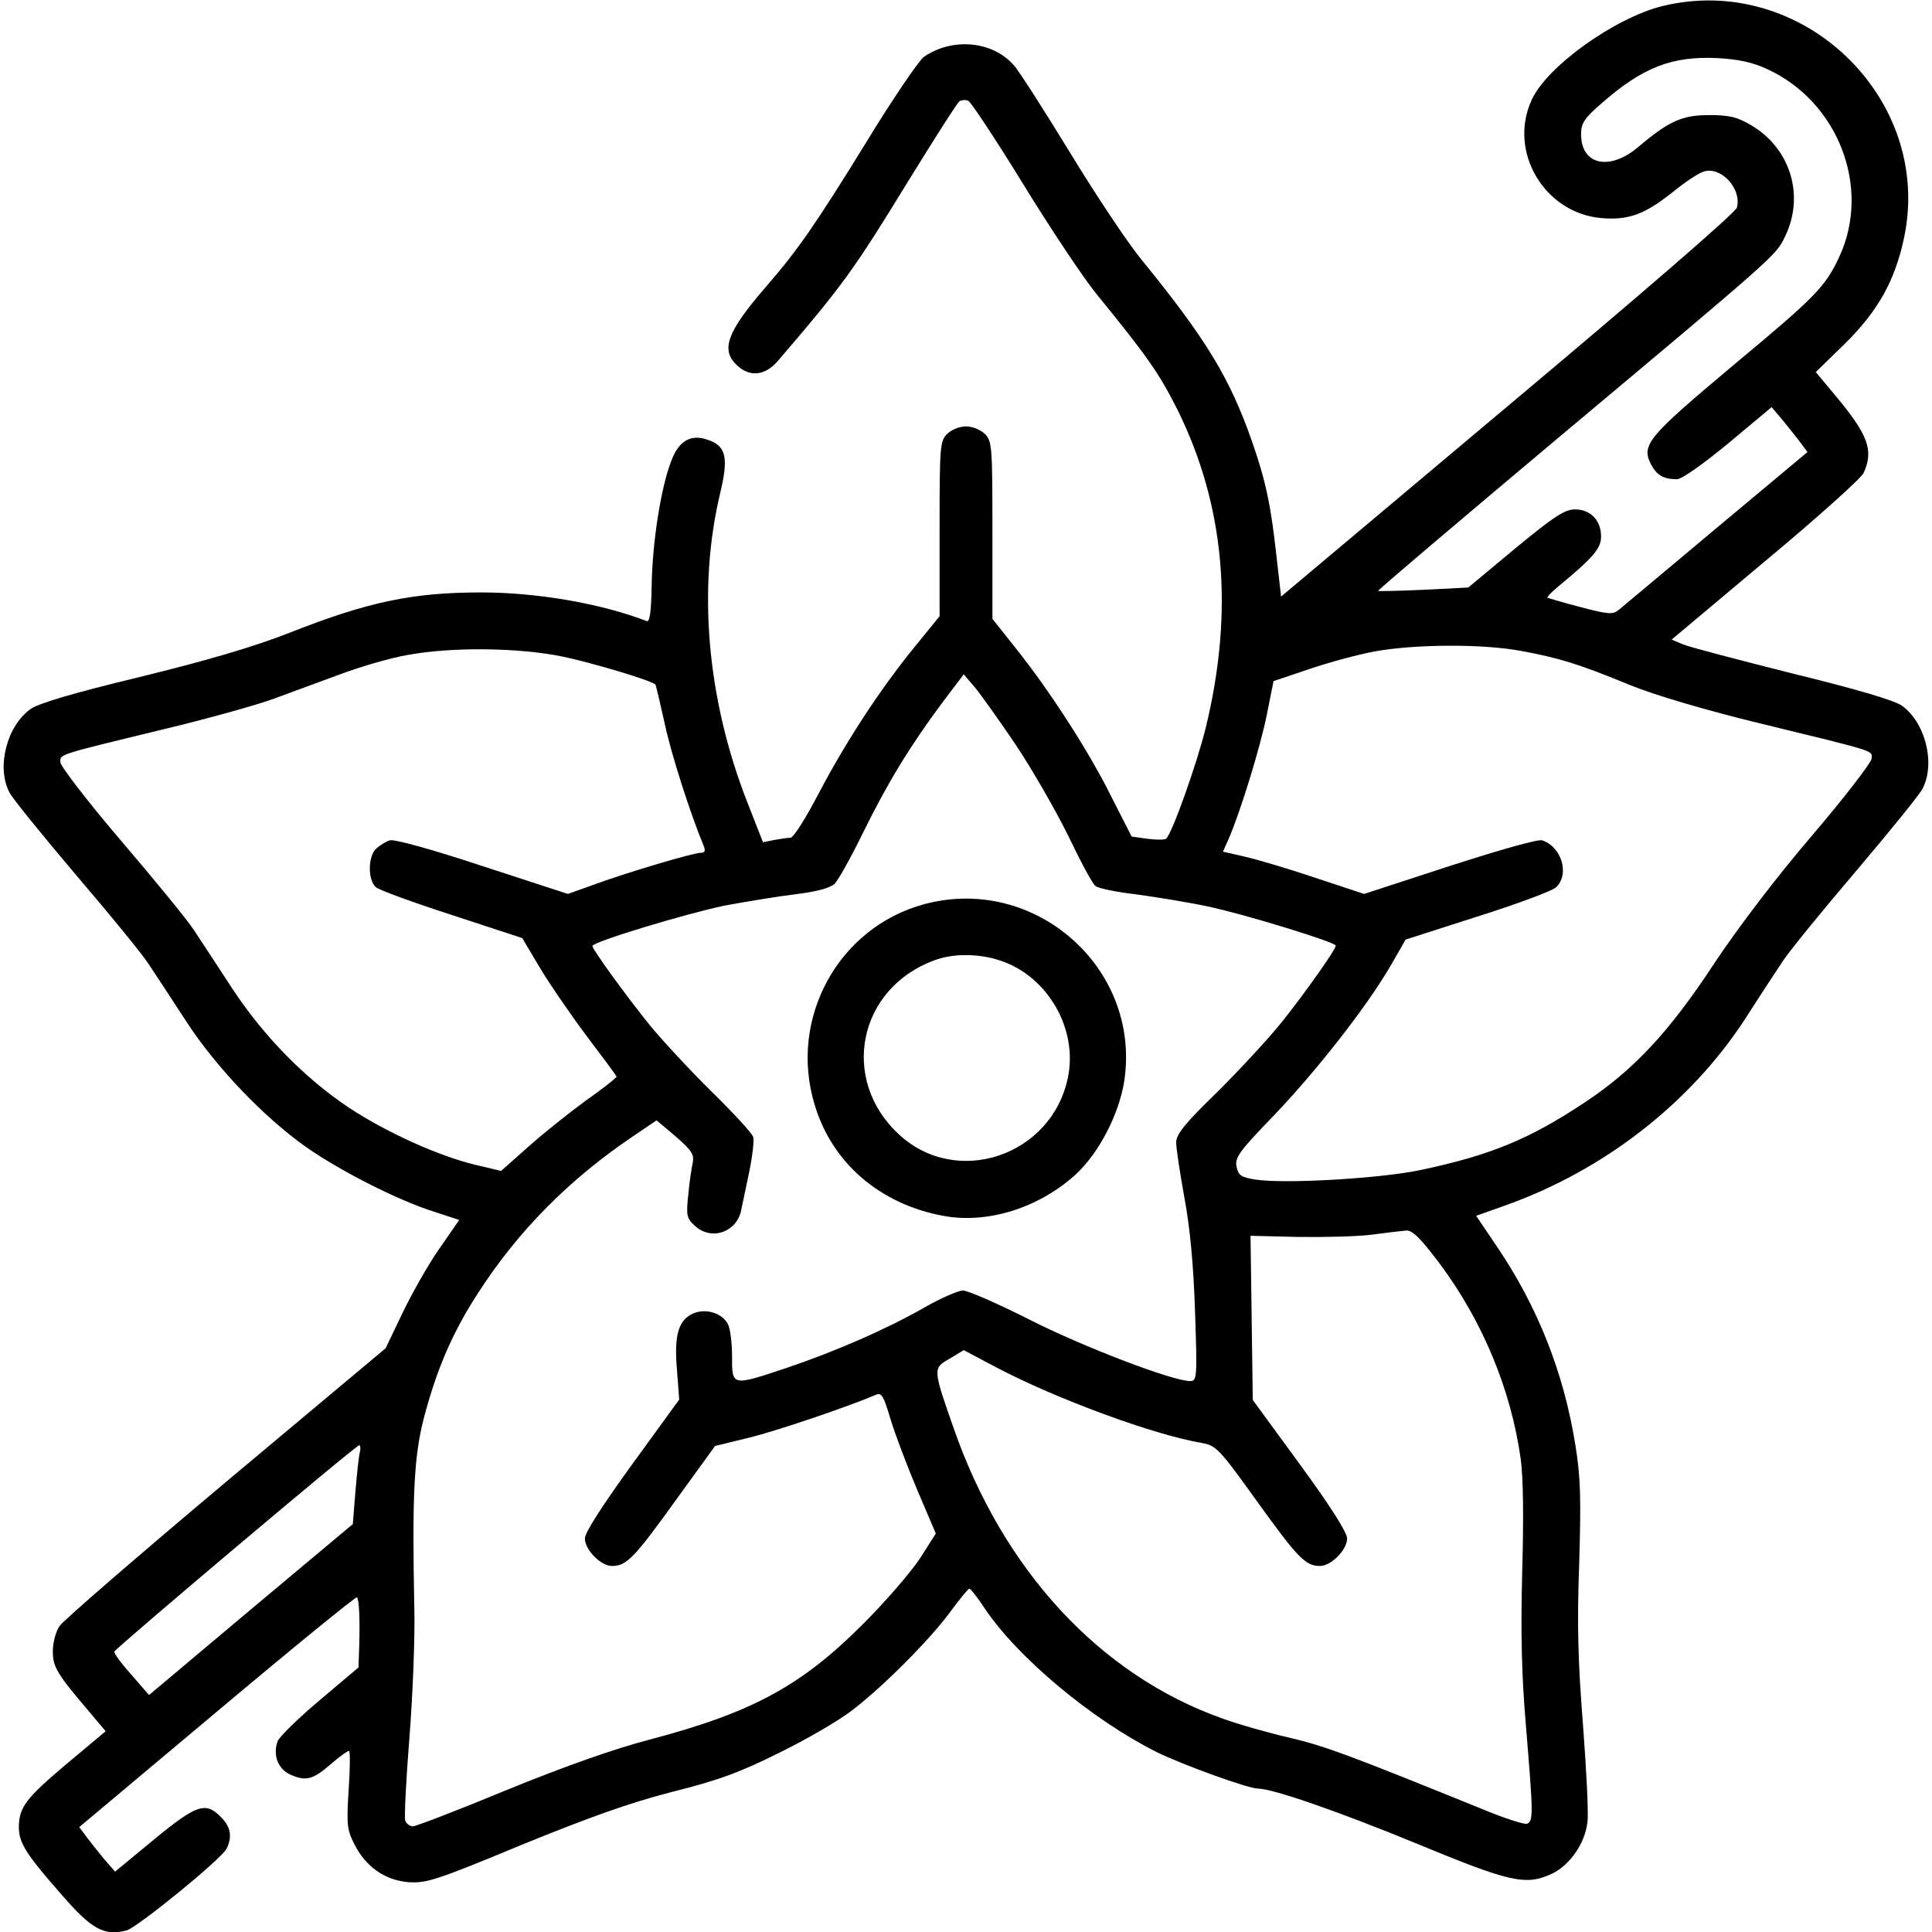
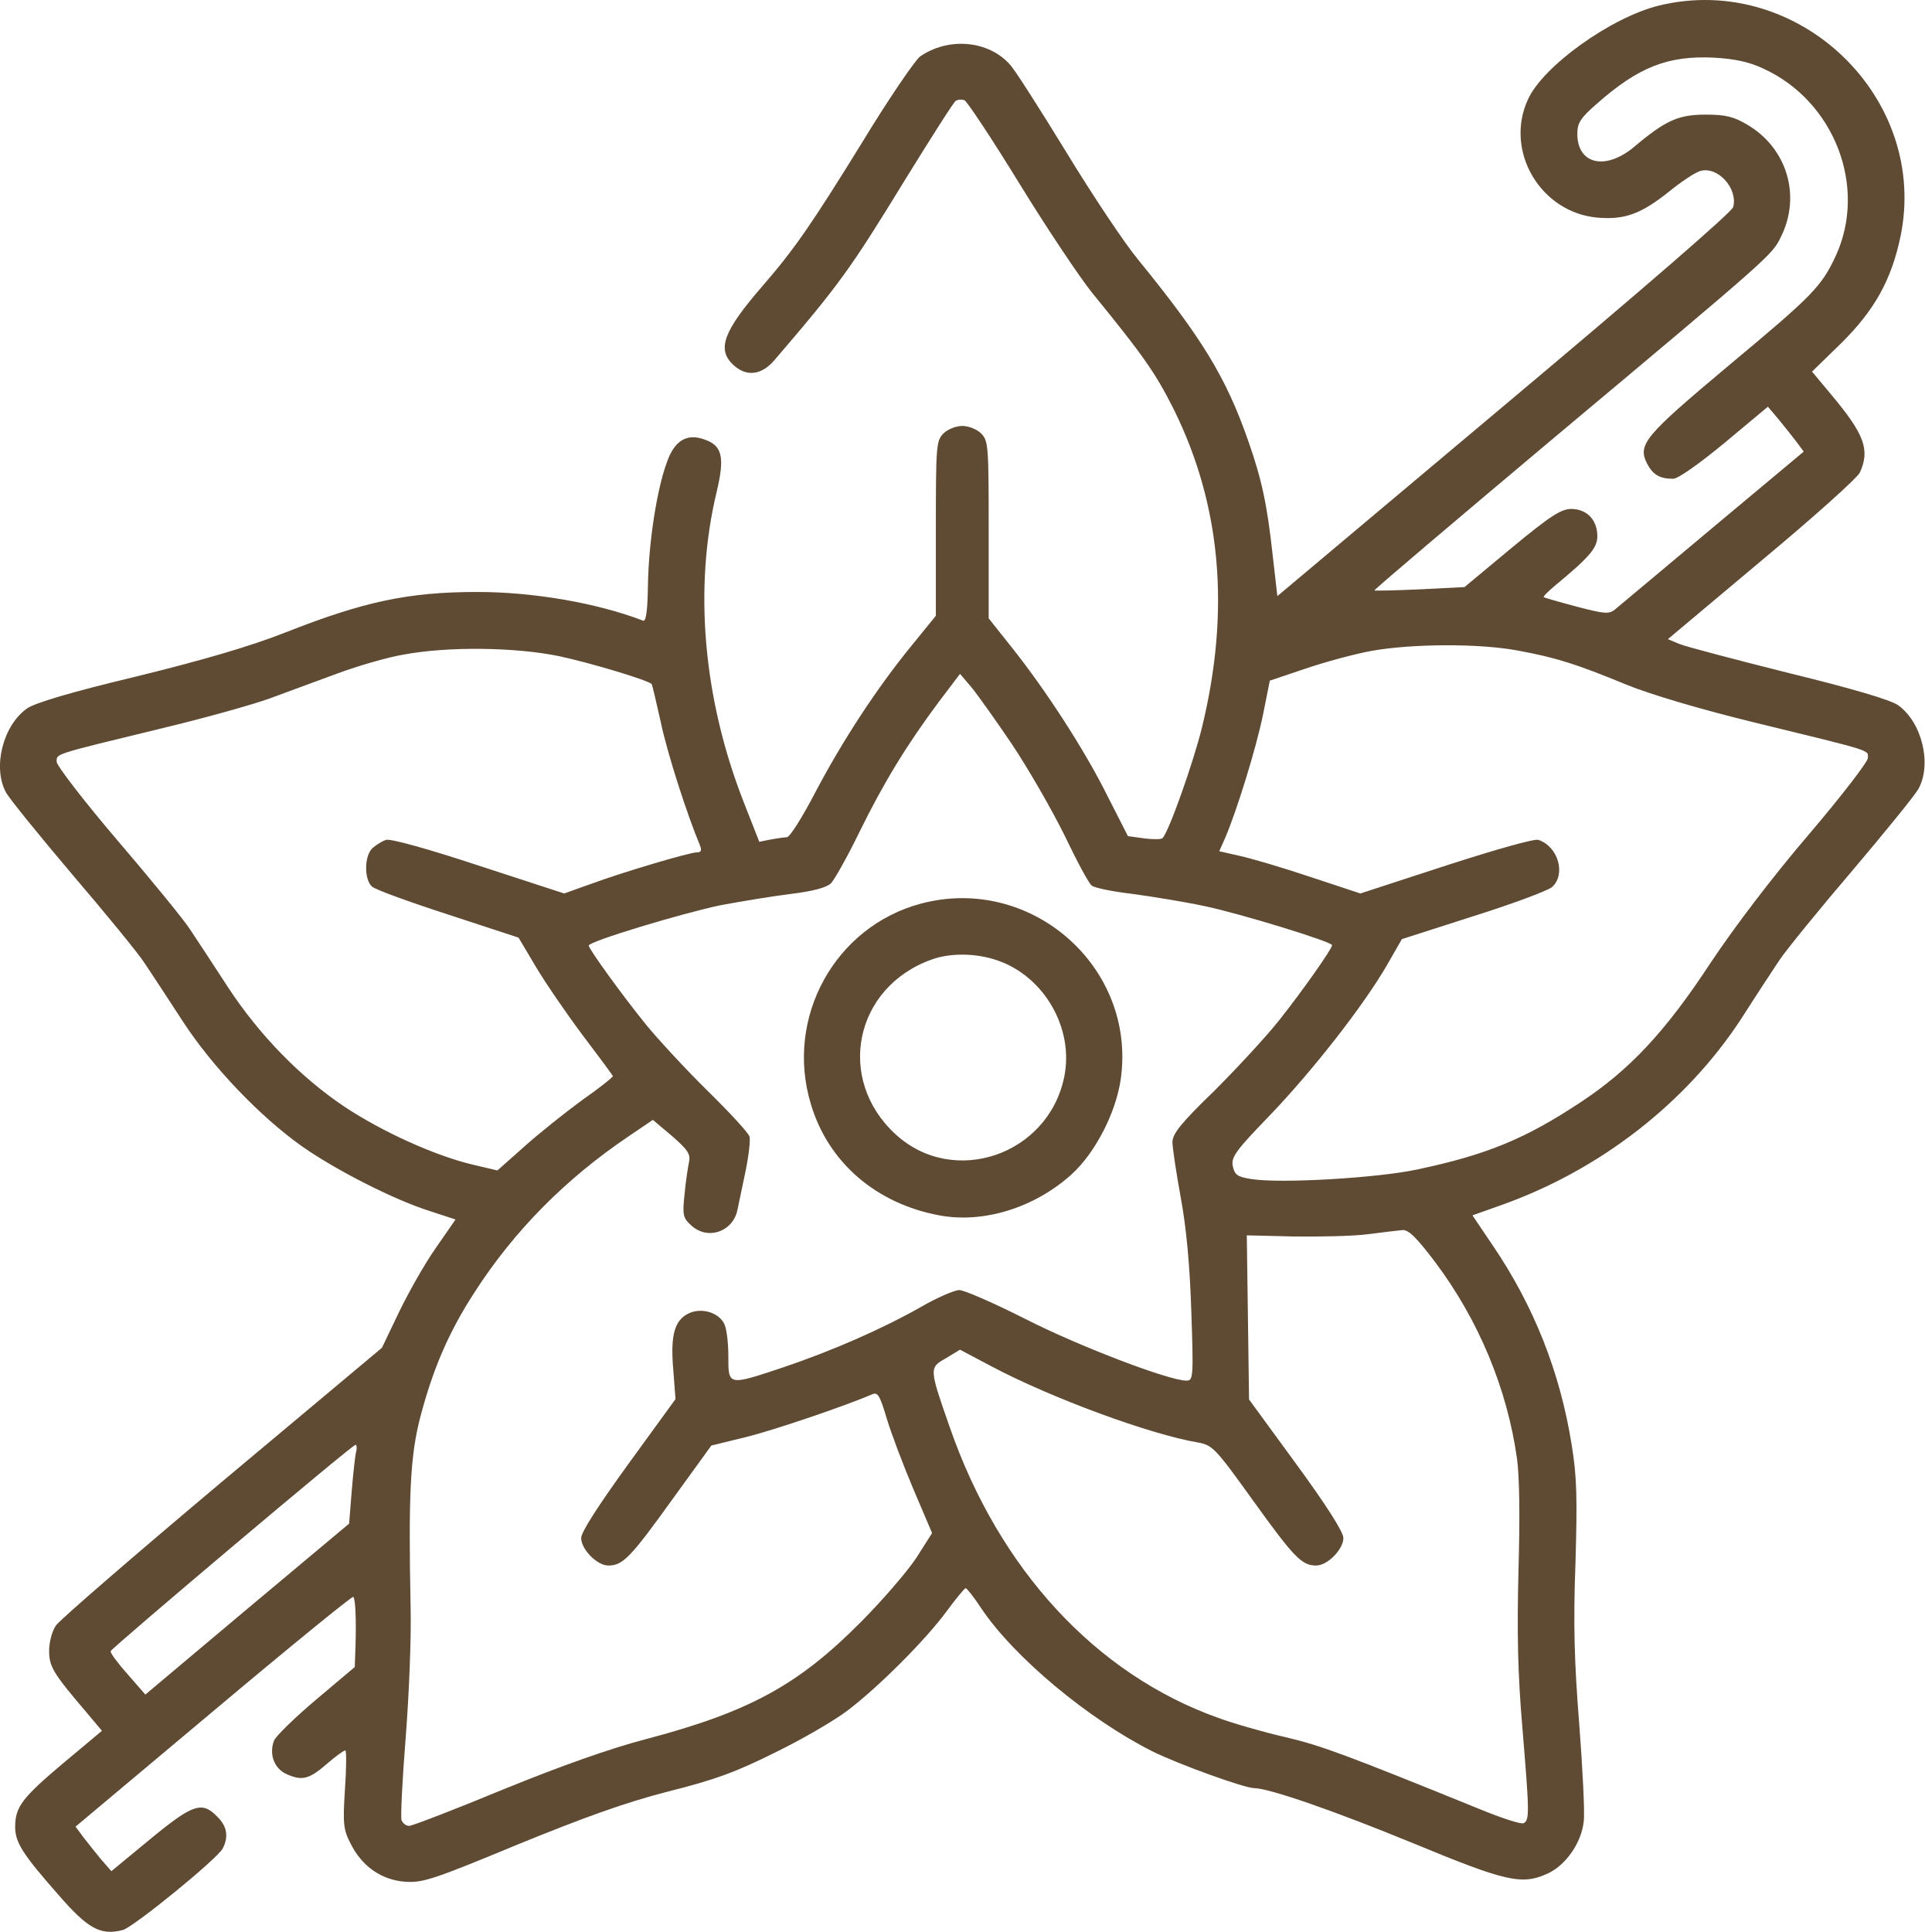
- <svg xmlns="http://www.w3.org/2000/svg" version="1.0" width="512pt" height="512pt" viewBox="0 0 512 512" preserveAspectRatio="xMidYMid meet">
-   <g transform="translate(0,512) scale(0.1,-0.1)" fill="#000000" stroke="none">
-     <path d="M4406 5104 c-126 -31 -307 -160 -347 -249 -63 -137 34 -300 185 -313 72 -6 115 10 189 69 33 27 71 52 84 55 46 12 99 -47 86 -96 -3 -13 -247 -224 -607 -526 l-601 -505 -12 105 c-15 138 -29 203 -65 306 -59 169 -122 272 -293 482 -34 41 -119 168 -189 283 -71 116 -138 221 -150 233 -57 64 -163 73 -238 21 -14 -11 -85 -115 -156 -232 -131 -212 -177 -279 -263 -378 -102 -118 -120 -166 -76 -207 34 -32 74 -28 108 11 175 204 202 242 349 482 68 110 127 203 133 207 6 3 16 4 23 1 6 -2 72 -101 145 -220 73 -119 160 -249 193 -290 138 -169 168 -213 216 -308 126 -254 151 -534 75 -845 -23 -93 -87 -274 -104 -292 -3 -4 -25 -4 -49 -1 l-43 6 -54 106 c-60 121 -163 280 -253 393 l-62 78 0 235 c0 222 -1 236 -20 255 -11 11 -33 20 -50 20 -17 0 -39 -9 -50 -20 -19 -19 -20 -33 -20 -251 l0 -232 -65 -80 c-90 -110 -182 -250 -255 -389 -34 -65 -67 -118 -75 -118 -7 0 -26 -3 -43 -6 l-30 -6 -42 107 c-107 274 -132 567 -71 820 22 92 15 123 -32 139 -46 17 -79 -2 -99 -58 -27 -71 -49 -213 -51 -326 -1 -70 -5 -99 -13 -96 -122 47 -291 76 -439 76 -182 0 -300 -25 -508 -107 -94 -37 -217 -73 -396 -117 -175 -42 -269 -70 -290 -85 -63 -45 -91 -154 -56 -221 8 -16 87 -113 175 -217 88 -103 176 -210 194 -238 18 -27 64 -97 101 -154 79 -121 205 -252 315 -330 88 -62 244 -142 340 -172 l67 -22 -54 -78 c-30 -43 -73 -120 -97 -170 l-44 -92 -424 -355 c-232 -195 -431 -367 -440 -381 -10 -14 -18 -44 -18 -67 0 -42 11 -60 98 -162 l42 -50 -104 -87 c-108 -91 -126 -115 -126 -168 0 -41 20 -72 114 -179 79 -91 112 -109 171 -94 28 7 250 188 265 216 16 31 12 59 -15 85 -40 41 -64 33 -177 -60 l-103 -85 -28 32 c-15 18 -36 45 -47 59 l-20 27 366 307 c201 169 368 305 370 302 6 -6 8 -61 6 -129 l-2 -57 -102 -86 c-57 -48 -107 -97 -112 -109 -14 -37 1 -76 36 -90 39 -17 58 -12 106 30 22 19 43 34 47 34 3 0 3 -46 -1 -103 -6 -93 -4 -107 15 -144 30 -60 81 -96 144 -101 47 -3 73 5 297 98 179 73 287 112 400 141 124 31 181 52 285 104 72 35 157 85 190 110 82 62 207 187 263 263 25 34 48 62 51 62 3 0 22 -24 41 -53 87 -130 285 -295 455 -380 69 -34 243 -97 269 -97 39 0 217 -62 421 -146 249 -103 289 -112 359 -79 47 23 87 81 93 137 3 24 -3 140 -12 258 -13 164 -16 265 -10 425 5 173 4 229 -10 315 -31 194 -101 369 -209 528 l-54 80 76 27 c262 93 491 271 637 495 37 58 83 128 101 155 19 28 106 135 194 238 88 104 167 201 175 217 35 67 7 176 -55 220 -20 14 -121 44 -289 85 -143 36 -273 70 -290 77 l-31 13 249 209 c137 114 254 219 260 233 27 60 12 101 -77 207 l-50 60 77 75 c89 88 133 168 157 281 78 369 -270 704 -640 614z m277 -167 c188 -86 276 -313 192 -496 -38 -82 -62 -106 -284 -291 -223 -187 -242 -209 -216 -260 15 -29 33 -40 69 -40 13 0 68 39 136 95 l115 96 28 -33 c15 -18 36 -45 47 -59 l20 -27 -243 -203 c-133 -111 -249 -209 -258 -216 -15 -12 -28 -11 -100 8 -46 12 -86 24 -88 25 -2 2 12 16 30 31 92 76 112 100 112 131 0 43 -28 72 -69 72 -27 0 -55 -18 -158 -103 l-125 -104 -118 -6 c-65 -3 -119 -4 -121 -3 -1 2 217 187 485 412 566 474 569 477 592 524 55 109 17 236 -88 298 -37 22 -58 27 -111 27 -72 0 -106 -15 -189 -85 -76 -64 -151 -47 -151 34 0 29 8 42 53 81 109 96 187 127 309 121 54 -3 93 -11 131 -29z m-652 -1542 c103 -19 154 -35 290 -91 64 -26 196 -65 335 -99 324 -79 304 -73 304 -95 0 -10 -70 -101 -156 -202 -96 -112 -197 -245 -261 -341 -120 -183 -215 -284 -344 -369 -146 -97 -250 -140 -436 -179 -105 -22 -357 -37 -436 -25 -38 6 -45 11 -50 34 -5 24 7 41 99 136 112 117 247 289 310 398 l39 68 190 61 c105 33 198 68 208 77 37 33 17 107 -36 125 -10 4 -115 -26 -245 -68 l-227 -74 -130 43 c-71 24 -156 49 -187 56 l-57 13 16 36 c30 70 82 237 100 326 l18 90 95 32 c53 18 131 39 175 47 107 19 284 20 386 1z m-2540 -15 c76 -16 232 -62 246 -74 1 -1 12 -47 24 -101 17 -82 70 -246 104 -327 5 -13 3 -18 -8 -18 -20 0 -198 -53 -282 -84 l-70 -25 -227 74 c-133 44 -234 72 -245 68 -10 -3 -26 -13 -35 -21 -23 -19 -24 -84 -2 -103 9 -8 100 -41 202 -74 l186 -61 44 -74 c24 -41 80 -123 124 -182 44 -58 81 -108 82 -111 0 -3 -36 -32 -82 -64 -45 -33 -114 -88 -153 -123 l-71 -63 -68 16 c-99 24 -236 86 -336 152 -118 79 -226 190 -309 316 -37 57 -83 127 -101 154 -18 28 -106 135 -194 238 -88 103 -160 197 -160 207 0 22 -12 18 280 89 113 27 241 63 285 79 44 16 124 46 179 66 54 20 133 43 175 50 117 22 295 20 412 -4z m1201 -234 c44 -66 106 -174 139 -241 32 -67 64 -127 72 -133 7 -6 55 -16 107 -22 52 -7 138 -21 190 -32 96 -20 340 -95 340 -104 0 -10 -79 -122 -141 -200 -35 -44 -112 -127 -172 -187 -87 -84 -110 -113 -110 -135 0 -15 10 -81 22 -147 15 -81 24 -179 28 -302 6 -175 5 -183 -13 -183 -46 0 -282 90 -424 162 -85 43 -165 78 -178 78 -12 0 -59 -20 -102 -45 -104 -59 -235 -116 -365 -160 -147 -49 -145 -49 -145 31 0 36 -5 74 -11 85 -15 29 -57 42 -90 29 -41 -17 -53 -57 -45 -150 l6 -79 -125 -172 c-78 -108 -125 -180 -125 -196 0 -30 42 -73 72 -73 38 0 58 20 168 173 l105 145 90 22 c74 18 265 83 337 114 14 6 20 -4 38 -65 12 -40 44 -124 71 -188 l49 -115 -42 -66 c-24 -36 -90 -113 -148 -171 -165 -166 -295 -237 -568 -309 -96 -25 -228 -72 -380 -134 -128 -53 -240 -96 -248 -96 -8 0 -17 7 -20 15 -3 7 2 107 11 220 9 114 15 268 13 343 -6 299 -1 401 25 503 34 130 76 228 145 334 105 163 242 301 410 414 l62 42 51 -43 c41 -36 49 -47 45 -68 -3 -14 -9 -52 -12 -86 -6 -55 -4 -63 17 -82 43 -41 111 -18 123 40 3 13 12 58 21 100 9 43 14 86 11 95 -3 10 -53 64 -110 120 -57 56 -130 135 -163 175 -64 79 -153 202 -153 211 0 11 249 86 350 107 54 10 138 24 187 30 58 7 94 17 105 28 9 9 44 71 76 137 65 132 125 230 210 344 l56 74 29 -34 c16 -19 65 -88 109 -153z m1122 -1373 c114 -152 190 -334 216 -519 7 -51 8 -158 4 -299 -4 -162 -2 -270 10 -410 19 -230 20 -251 3 -258 -7 -3 -62 15 -122 40 -350 142 -414 166 -508 188 -57 13 -137 36 -178 51 -324 115 -581 393 -712 770 -55 157 -55 158 -11 183 l38 23 85 -45 c159 -84 420 -180 546 -201 38 -7 46 -15 145 -153 110 -153 130 -173 168 -173 30 0 72 43 72 73 0 16 -46 88 -125 196 l-125 171 -3 218 -3 217 125 -3 c69 -1 158 1 196 6 39 5 80 10 92 11 16 1 38 -21 87 -86z m-2860 -500 c-3 -10 -8 -57 -12 -105 l-7 -87 -270 -226 -270 -227 -47 54 c-26 29 -46 56 -45 61 3 9 639 546 649 547 3 0 4 -8 2 -17z" />
-     <path d="M2450 2724 c-228 -61 -361 -303 -291 -532 46 -154 173 -263 340 -294 117 -22 252 20 350 108 63 57 118 163 131 253 42 297 -238 543 -530 465z m202 -150 c125 -42 205 -181 178 -310 -43 -207 -294 -292 -447 -151 -159 146 -109 390 96 463 49 18 118 17 173 -2z" />
+ <svg xmlns="http://www.w3.org/2000/svg" version="1.1" id="Capa_1" x="0px" y="0px" viewBox="0 0 510.1 512" style="enable-background:new 0 0 510.1 512;" xml:space="preserve">
+   <style type="text/css">
+ 	.st0{fill:#5F4A33;}
+ </style>
+   <g transform="translate(0,512) scale(0.1,-0.1)">
+     <path class="st0" d="M4396.2,5105.2c-126-31-307-160-347-249c-63-137,34-300,185-313c72-6,115,10,189,69c33,27,71,52,84,55   c46,12,99-47,86-96c-3-13-247-224-607-526l-601-505l-12,105c-15,138-29,203-65,306c-59,169-122,272-293,482c-34,41-119,168-189,283   c-71,116-138,221-150,233c-57,64-163,73-238,21c-14-11-85-115-156-232c-131-212-177-279-263-378c-102-118-120-166-76-207   c34-32,74-28,108,11c175,204,202,242,349,482c68,110,127,203,133,207c6,3,16,4,23,1c6-2,72-101,145-220s160-249,193-290   c138-169,168-213,216-308c126-254,151-534,75-845c-23-93-87-274-104-292c-3-4-25-4-49-1l-43,6l-54,106c-60,121-163,280-253,393   l-62,78v235c0,222-1,236-20,255c-11,11-33,20-50,20s-39-9-50-20c-19-19-20-33-20-251v-232l-65-80c-90-110-182-250-255-389   c-34-65-67-118-75-118c-7,0-26-3-43-6l-30-6l-42,107c-107,274-132,567-71,820c22,92,15,123-32,139c-46,17-79-2-99-58   c-27-71-49-213-51-326c-1-70-5-99-13-96c-122,47-291,76-439,76c-182,0-300-25-508-107c-94-37-217-73-396-117c-175-42-269-70-290-85   c-63-45-91-154-56-221c8-16,87-113,175-217c88-103,176-210,194-238c18-27,64-97,101-154c79-121,205-252,315-330   c88-62,244-142,340-172l67-22l-54-78c-30-43-73-120-97-170l-44-92l-424-355c-232-195-431-367-440-381c-10-14-18-44-18-67   c0-42,11-60,98-162l42-50l-104-87c-108-91-126-115-126-168c0-41,20-72,114-179c79-91,112-109,171-94c28,7,250,188,265,216   c16,31,12,59-15,85c-40,41-64,33-177-60l-103-85l-28,32c-15,18-36,45-47,59l-20,27l366,307c201,169,368,305,370,302c6-6,8-61,6-129   l-2-57l-102-86c-57-48-107-97-112-109c-14-37,1-76,36-90c39-17,58-12,106,30c22,19,43,34,47,34c3,0,3-46-1-103c-6-93-4-107,15-144   c30-60,81-96,144-101c47-3,73,5,297,98c179,73,287,112,400,141c124,31,181,52,285,104c72,35,157,85,190,110c82,62,207,187,263,263   c25,34,48,62,51,62s22-24,41-53c87-130,285-295,455-380c69-34,243-97,269-97c39,0,217-62,421-146c249-103,289-112,359-79   c47,23,87,81,93,137c3,24-3,140-12,258c-13,164-16,265-10,425c5,173,4,229-10,315c-31,194-101,369-209,528l-54,80l76,27   c262,93,491,271,637,495c37,58,83,128,101,155c19,28,106,135,194,238c88,104,167,201,175,217c35,67,7,176-55,220   c-20,14-121,44-289,85c-143,36-273,70-290,77l-31,13l249,209c137,114,254,219,260,233c27,60,12,101-77,207l-50,60l77,75   c89,88,133,168,157,281C5114.2,4860.2,4766.2,5195.2,4396.2,5105.2z M4673.2,4938.2c188-86,276-313,192-496c-38-82-62-106-284-291   c-223-187-242-209-216-260c15-29,33-40,69-40c13,0,68,39,136,95l115,96l28-33c15-18,36-45,47-59l20-27l-243-203   c-133-111-249-209-258-216c-15-12-28-11-100,8c-46,12-86,24-88,25c-2,2,12,16,30,31c92,76,112,100,112,131c0,43-28,72-69,72   c-27,0-55-18-158-103l-125-104l-118-6c-65-3-119-4-121-3c-1,2,217,187,485,412c566,474,569,477,592,524c55,109,17,236-88,298   c-37,22-58,27-111,27c-72,0-106-15-189-85c-76-64-151-47-151,34c0,29,8,42,53,81c109,96,187,127,309,121   C4596.2,4964.2,4635.2,4956.2,4673.2,4938.2z M4021.2,3396.2c103-19,154-35,290-91c64-26,196-65,335-99c324-79,304-73,304-95   c0-10-70-101-156-202c-96-112-197-245-261-341c-120-183-215-284-344-369c-146-97-250-140-436-179c-105-22-357-37-436-25   c-38,6-45,11-50,34c-5,24,7,41,99,136c112,117,247,289,310,398l39,68l190,61c105,33,198,68,208,77c37,33,17,107-36,125   c-10,4-115-26-245-68l-227-74l-130,43c-71,24-156,49-187,56l-57,13l16,36c30,70,82,237,100,326l18,90l95,32c53,18,131,39,175,47   C3742.2,3414.2,3919.2,3415.2,4021.2,3396.2z M1481.2,3381.2c76-16,232-62,246-74c1-1,12-47,24-101c17-82,70-246,104-327   c5-13,3-18-8-18c-20,0-198-53-282-84l-70-25l-227,74c-133,44-234,72-245,68c-10-3-26-13-35-21c-23-19-24-84-2-103   c9-8,100-41,202-74l186-61l44-74c24-41,80-123,124-182c44-58,81-108,82-111c0-3-36-32-82-64c-45-33-114-88-153-123l-71-63l-68,16   c-99,24-236,86-336,152c-118,79-226,190-309,316c-37,57-83,127-101,154c-18,28-106,135-194,238s-160,197-160,207c0,22-12,18,280,89   c113,27,241,63,285,79s124,46,179,66c54,20,133,43,175,50C1186.2,3407.2,1364.2,3405.2,1481.2,3381.2z M2682.2,3147.2   c44-66,106-174,139-241c32-67,64-127,72-133c7-6,55-16,107-22c52-7,138-21,190-32c96-20,340-95,340-104c0-10-79-122-141-200   c-35-44-112-127-172-187c-87-84-110-113-110-135c0-15,10-81,22-147c15-81,24-179,28-302c6-175,5-183-13-183c-46,0-282,90-424,162   c-85,43-165,78-178,78c-12,0-59-20-102-45c-104-59-235-116-365-160c-147-49-145-49-145,31c0,36-5,74-11,85c-15,29-57,42-90,29   c-41-17-53-57-45-150l6-79l-125-172c-78-108-125-180-125-196c0-30,42-73,72-73c38,0,58,20,168,173l105,145l90,22   c74,18,265,83,337,114c14,6,20-4,38-65c12-40,44-124,71-188l49-115l-42-66c-24-36-90-113-148-171c-165-166-295-237-568-309   c-96-25-228-72-380-134c-128-53-240-96-248-96s-17,7-20,15c-3,7,2,107,11,220c9,114,15,268,13,343c-6,299-1,401,25,503   c34,130,76,228,145,334c105,163,242,301,410,414l62,42l51-43c41-36,49-47,45-68c-3-14-9-52-12-86c-6-55-4-63,17-82   c43-41,111-18,123,40c3,13,12,58,21,100c9,43,14,86,11,95c-3,10-53,64-110,120s-130,135-163,175c-64,79-153,202-153,211   c0,11,249,86,350,107c54,10,138,24,187,30c58,7,94,17,105,28c9,9,44,71,76,137c65,132,125,230,210,344l56,74l29-34   C2589.2,3281.2,2638.2,3212.2,2682.2,3147.2z M3804.2,1774.2c114-152,190-334,216-519c7-51,8-158,4-299c-4-162-2-270,10-410   c19-230,20-251,3-258c-7-3-62,15-122,40c-350,142-414,166-508,188c-57,13-137,36-178,51c-324,115-581,393-712,770   c-55,157-55,158-11,183l38,23l85-45c159-84,420-180,546-201c38-7,46-15,145-153c110-153,130-173,168-173c30,0,72,43,72,73   c0,16-46,88-125,196l-125,171l-3,218l-3,217l125-3c69-1,158,1,196,6c39,5,80,10,92,11C3733.2,1861.2,3755.2,1839.2,3804.2,1774.2z    M944.2,1274.2c-3-10-8-57-12-105l-7-87l-270-226l-270-227l-47,54c-26,29-46,56-45,61c3,9,639,546,649,547   C945.2,1291.2,946.2,1283.2,944.2,1274.2z" />
+     <path class="st0" d="M2440.2,2725.2c-228-61-361-303-291-532c46-154,173-263,340-294c117-22,252,20,350,108c63,57,118,163,131,253   C3012.2,2557.2,2732.2,2803.2,2440.2,2725.2z M2642.2,2575.2c125-42,205-181,178-310c-43-207-294-292-447-151   c-159,146-109,390,96,463C2518.2,2595.2,2587.2,2594.2,2642.2,2575.2z" />
  </g>
</svg>
